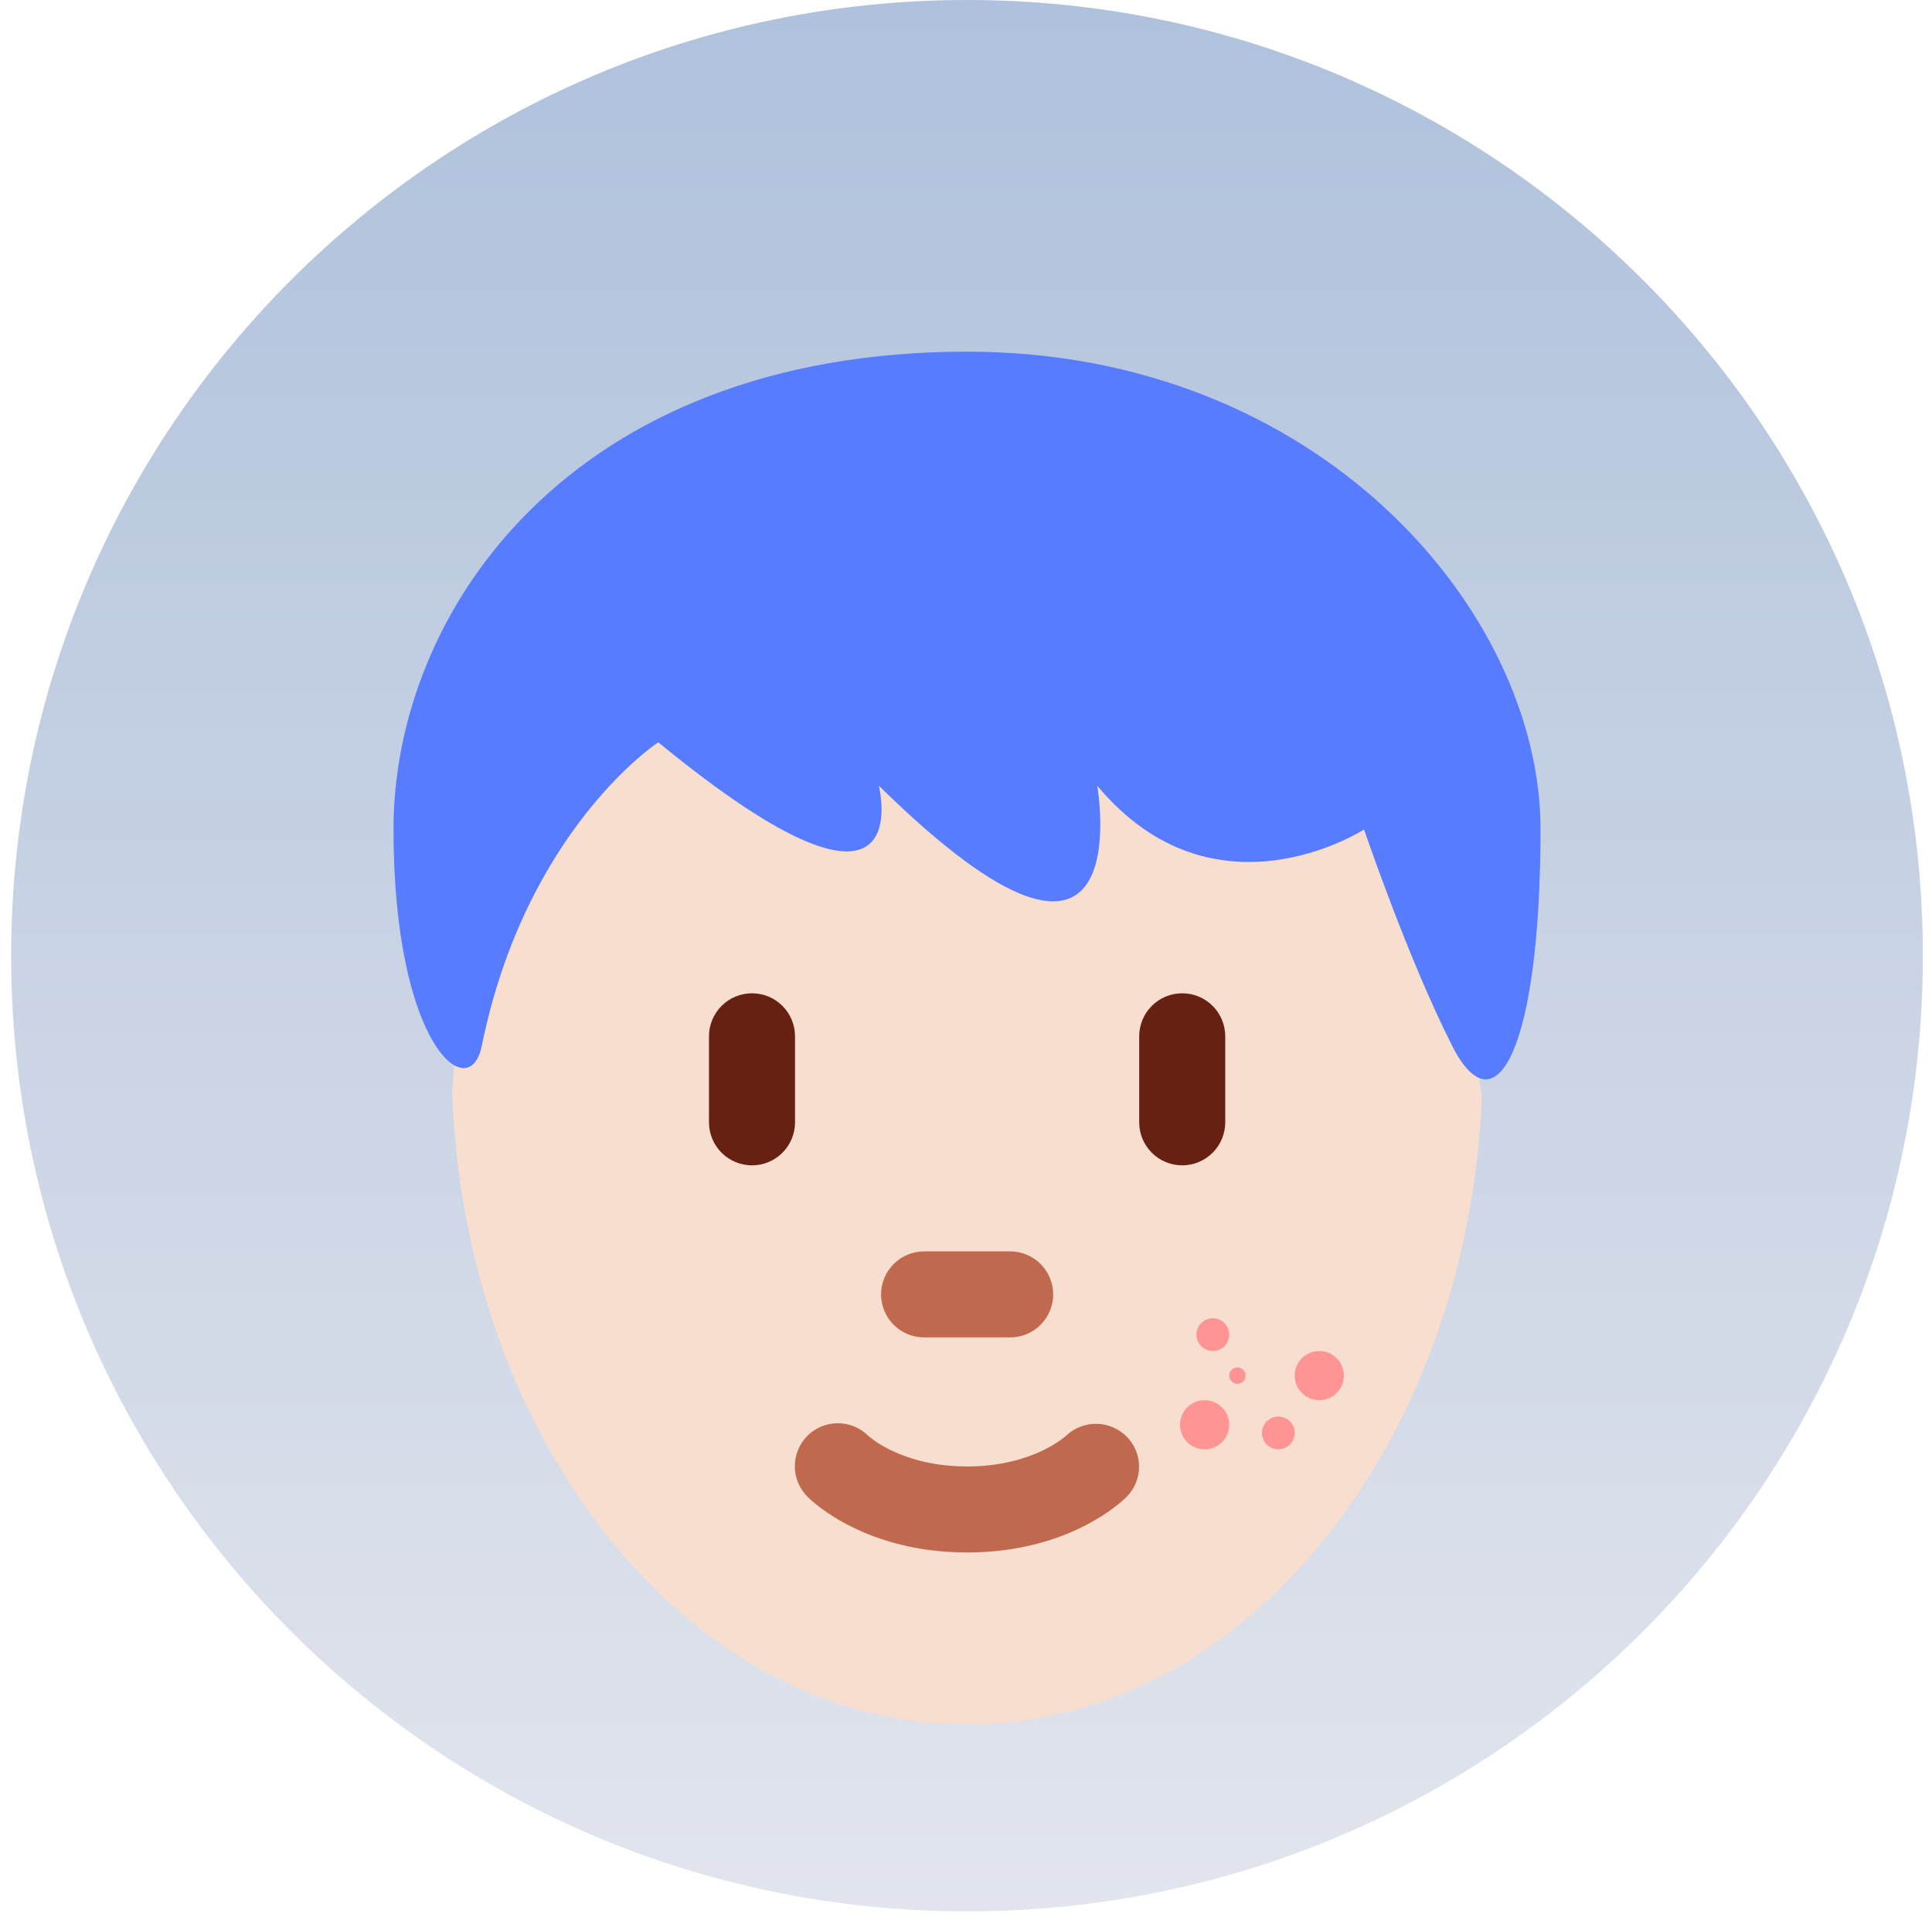
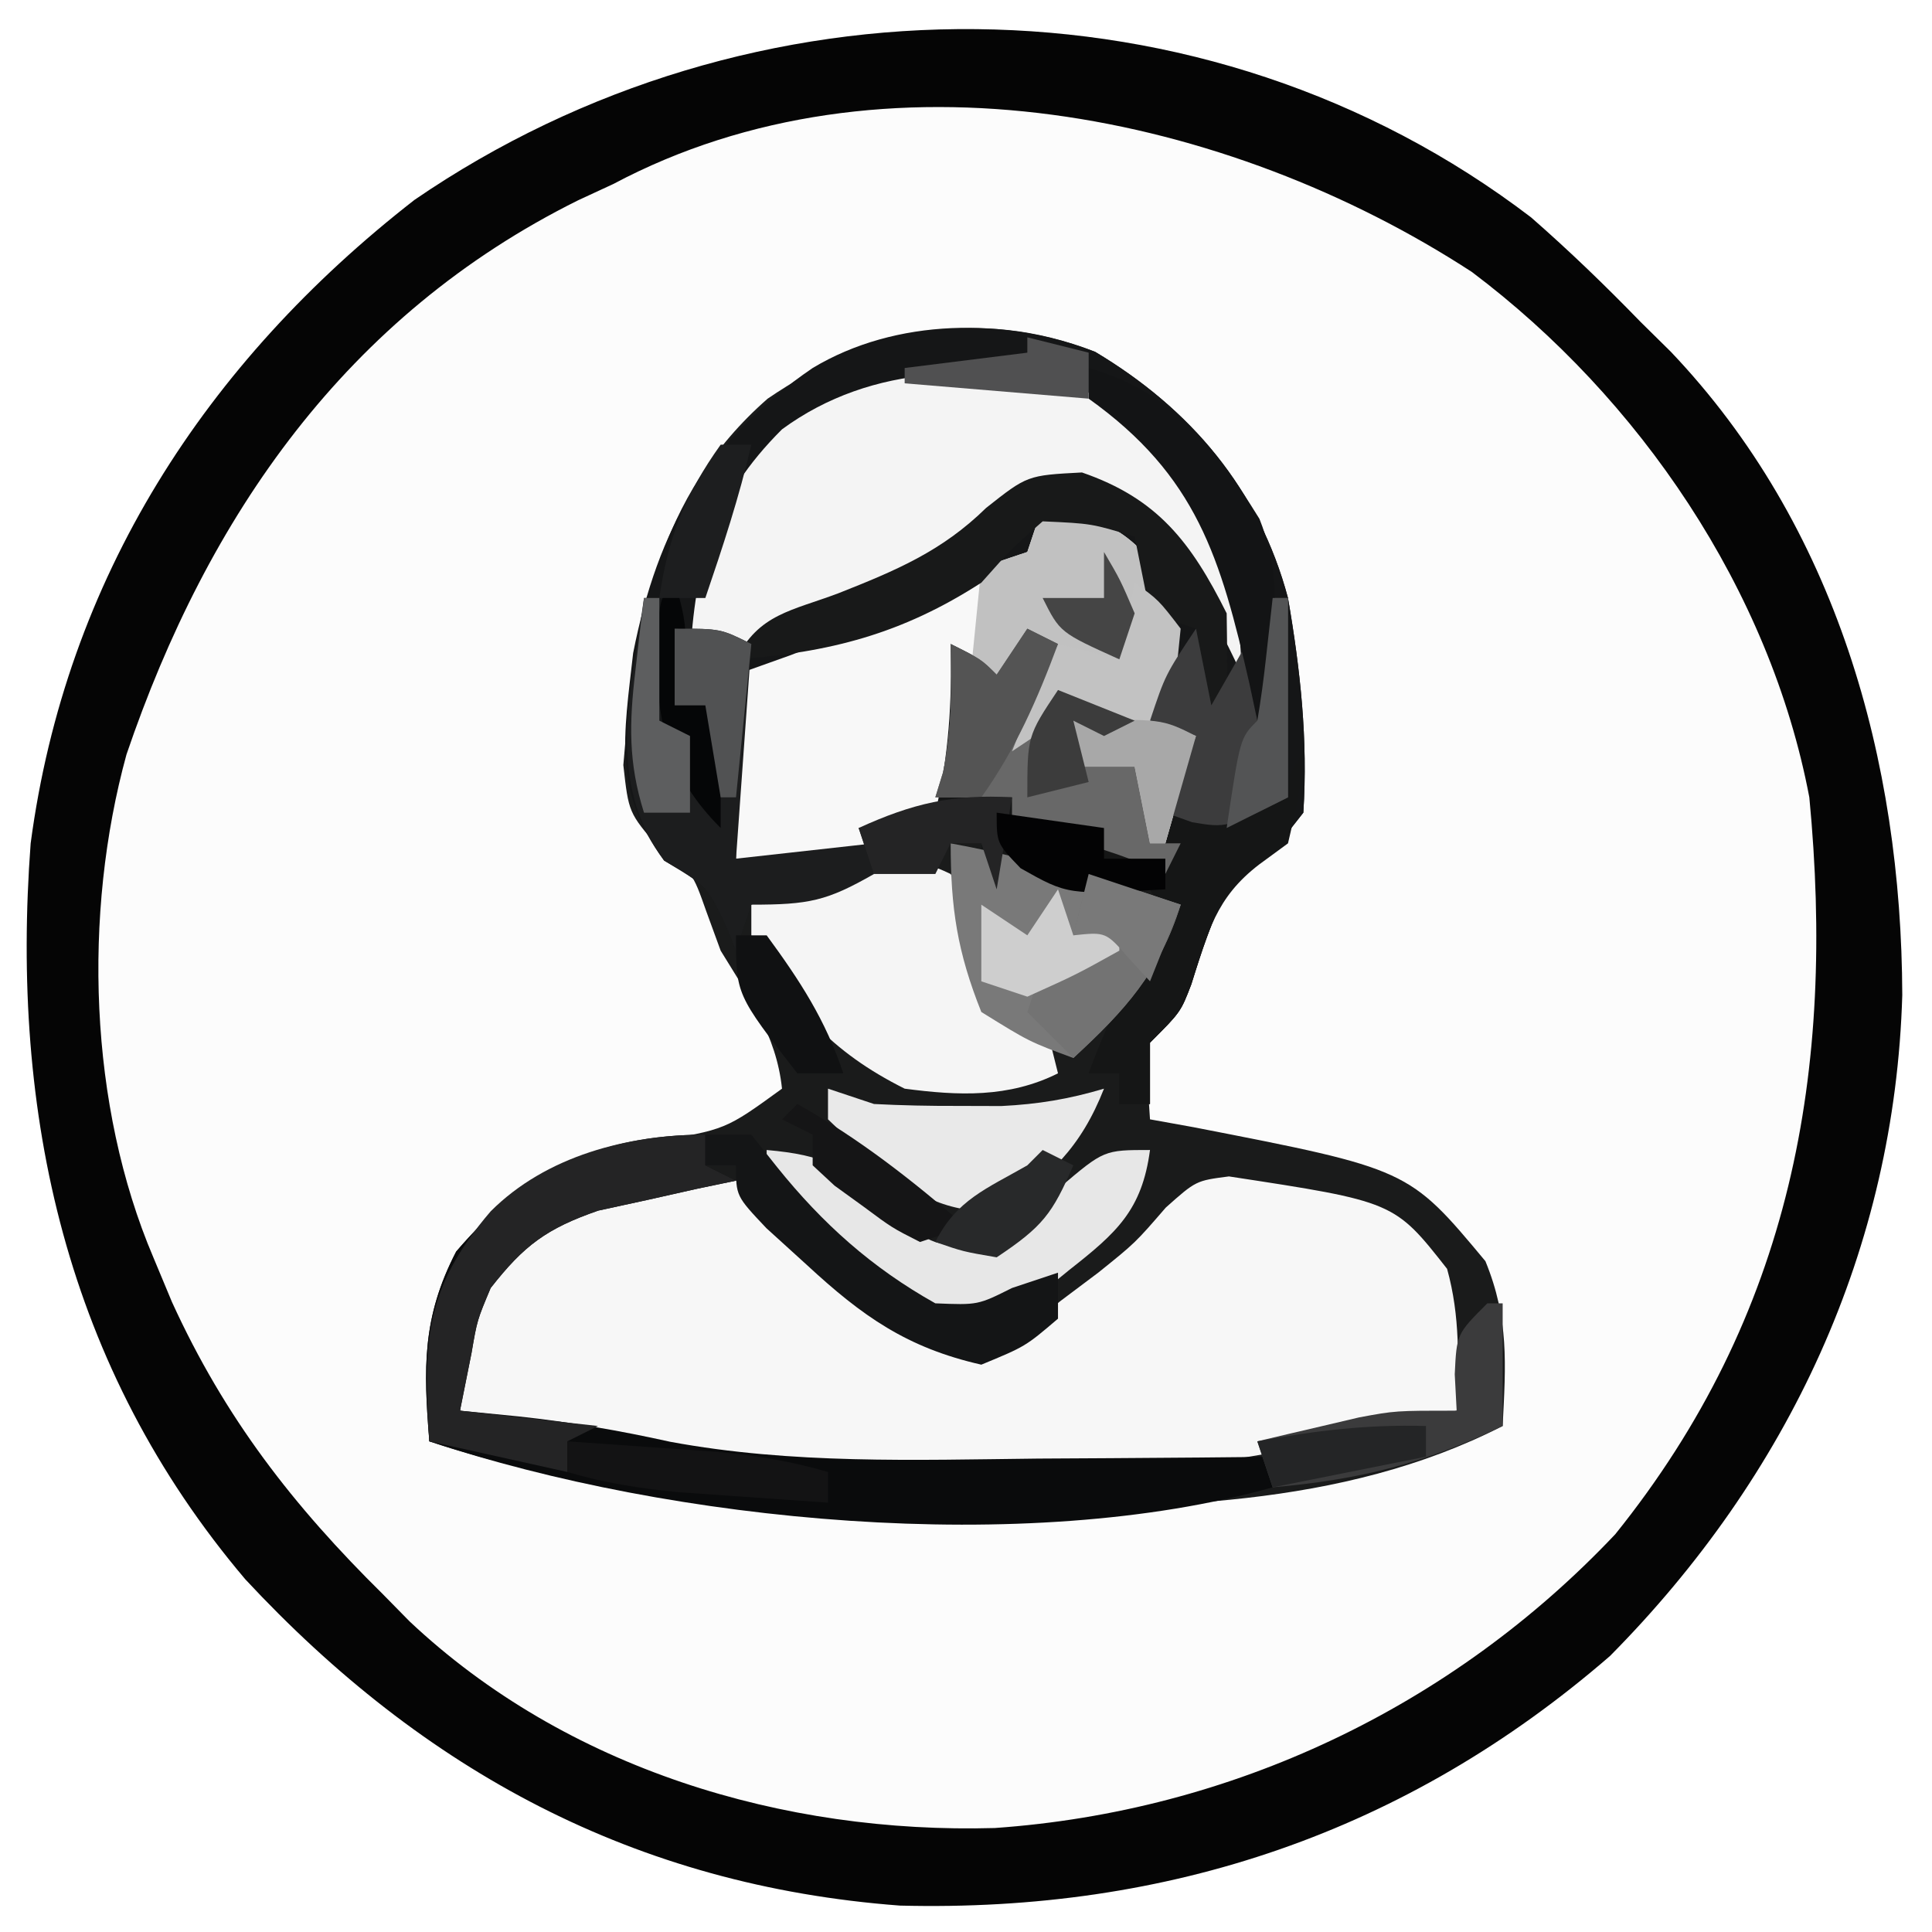
- <svg xmlns="http://www.w3.org/2000/svg" width="127" height="126" viewBox="0 0 127 126" fill="none">
-   <circle cx="63.567" cy="62.833" r="62.833" fill="url(#paint0_linear_4741_2341)" />
-   <path d="M78.727 46.326C67.415 46.326 42.948 43.385 42.948 43.385C42.948 43.385 38.056 48.766 35.228 51.594C29.959 56.863 30.417 63.531 29.719 71.848C30.587 94.964 45.386 113.382 63.572 113.382C81.654 113.382 96.394 95.17 97.409 72.233C96.413 61.967 89.502 46.326 78.727 46.326Z" fill="#F7DECE" />
-   <path d="M63.574 102.069C56.936 102.069 53.464 98.789 53.09 98.413C52.556 97.886 52.253 97.169 52.248 96.419C52.243 95.669 52.536 94.948 53.062 94.414C53.589 93.88 54.306 93.577 55.056 93.572C55.806 93.566 56.527 93.859 57.061 94.386C57.205 94.519 59.34 96.413 63.574 96.413C67.869 96.413 70.002 94.462 70.092 94.38C70.635 93.871 71.356 93.595 72.1 93.61C72.844 93.626 73.552 93.931 74.074 94.462C74.591 94.99 74.88 95.701 74.876 96.441C74.873 97.18 74.579 97.889 74.057 98.413C73.684 98.789 70.211 102.069 63.574 102.069ZM66.402 87.929H60.746C59.996 87.929 59.276 87.631 58.746 87.101C58.216 86.571 57.918 85.851 57.918 85.101C57.918 84.351 58.216 83.632 58.746 83.102C59.276 82.571 59.996 82.273 60.746 82.273H66.402C67.152 82.273 67.871 82.571 68.401 83.102C68.932 83.632 69.23 84.351 69.23 85.101C69.23 85.851 68.932 86.571 68.401 87.101C67.871 87.631 67.152 87.929 66.402 87.929Z" fill="#C1694F" />
-   <path d="M49.433 76.617C48.683 76.617 47.964 76.319 47.434 75.788C46.903 75.258 46.605 74.539 46.605 73.789V68.133C46.605 67.383 46.903 66.663 47.434 66.133C47.964 65.603 48.683 65.305 49.433 65.305C50.183 65.305 50.903 65.603 51.433 66.133C51.963 66.663 52.261 67.383 52.261 68.133V73.789C52.261 74.539 51.963 75.258 51.433 75.788C50.903 76.319 50.183 76.617 49.433 76.617ZM77.713 76.617C76.963 76.617 76.244 76.319 75.713 75.788C75.183 75.258 74.885 74.539 74.885 73.789V68.133C74.885 67.383 75.183 66.663 75.713 66.133C76.244 65.603 76.963 65.305 77.713 65.305C78.463 65.305 79.182 65.603 79.713 66.133C80.243 66.663 80.541 67.383 80.541 68.133V73.789C80.541 74.539 80.243 75.258 79.713 75.788C79.182 76.319 78.463 76.617 77.713 76.617Z" fill="#662113" />
-   <path d="M63.567 23.121C86.77 23.121 101.266 40.242 101.266 54.509C101.266 68.773 98.365 74.485 95.466 68.773C92.564 63.069 89.666 54.534 89.666 54.534C89.666 54.534 79.83 60.905 72.124 51.652C72.124 51.652 75.17 68.773 57.767 51.652C57.767 51.652 60.668 63.069 43.268 48.802C43.268 48.802 34.566 54.509 31.667 68.773C30.864 72.735 25.867 68.773 25.867 54.509C25.864 40.242 37.465 23.121 63.567 23.121Z" fill="#577CFF" />
-   <circle cx="79.724" cy="87.747" r="1.077" fill="#FF9494" />
-   <circle cx="81.339" cy="90.441" r="0.539" fill="#FF9494" />
-   <circle cx="79.184" cy="93.672" r="1.616" fill="#FF9494" />
-   <circle cx="84.032" cy="94.21" r="1.077" fill="#FF9494" />
-   <circle cx="86.723" cy="90.44" r="1.616" fill="#FF9494" />
-   <defs>
-     <linearGradient id="paint0_linear_4741_2341" x1="63.567" y1="0" x2="63.567" y2="125.665" gradientUnits="userSpaceOnUse">
-       <stop stop-color="#AFC1DC" />
-       <stop offset="1" stop-color="#E2E5ED" />
-     </linearGradient>
-   </defs>
+ <svg xmlns="http://www.w3.org/2000/svg" version="1.1" width="126" height="126">
+   <path d="M0 0 C2.498 2.184 4.838 4.444 7.148 6.824 C7.794 7.461 8.44 8.098 9.105 8.754 C19.905 20.095 24.16 35.391 24.21 50.719 C23.727 67.262 16.795 82.066 5.148 93.824 C-8.123 105.324 -23.66 110.55 -41.16 110.102 C-58.454 108.802 -72.231 101.309 -83.852 88.824 C-95.548 75.021 -99.178 58.508 -97.852 40.824 C-95.553 23.54 -86.459 9.479 -72.824 -1.137 C-50.945 -16.145 -21.245 -16.21 0 0 Z " fill="#FCFCFC" transform="translate(99.85156,14.17578)" />
+   <path d="M0 0 C6.239 3.729 10.679 8.953 12.578 16.055 C13.386 20.757 13.884 25.284 13.578 30.055 C11.328 32.93 11.328 32.93 8.578 35.055 C7.618 37.099 6.925 39.131 6.254 41.285 C5.578 43.055 5.578 43.055 3.578 45.055 C3.411 47.638 3.411 47.638 3.578 50.055 C4.519 50.225 5.46 50.395 6.43 50.57 C20.448 53.299 20.448 53.299 25.453 59.305 C26.995 63.075 26.784 65.998 26.578 70.055 C16.062 75.435 3.969 75.418 -7.609 75.367 C-8.869 75.365 -10.128 75.363 -11.425 75.361 C-22.238 75.245 -33.096 74.497 -43.422 71.055 C-43.802 66.309 -43.904 62.985 -41.672 58.68 C-37.734 54.085 -34.75 52.668 -28.797 51.492 C-24.109 50.732 -24.109 50.732 -20.422 48.055 C-20.785 44.547 -22.617 42.015 -24.422 39.055 C-24.731 38.209 -25.041 37.363 -25.359 36.492 C-26.263 33.928 -26.263 33.928 -28.484 32.316 C-30.422 30.055 -30.422 30.055 -30.77 26.953 C-30.026 17.761 -28.599 9.394 -21.359 3.055 C-14.803 -1.409 -7.705 -3.007 0 0 Z " fill="#1A1B1B" transform="translate(71.42188,22.94531)" />
+   <path d="M0 0 C2.498 2.184 4.838 4.444 7.148 6.824 C7.794 7.461 8.44 8.098 9.105 8.754 C19.905 20.095 24.16 35.391 24.21 50.719 C23.727 67.262 16.795 82.066 5.148 93.824 C-8.123 105.324 -23.66 110.55 -41.16 110.102 C-58.454 108.802 -72.231 101.309 -83.852 88.824 C-95.548 75.021 -99.178 58.508 -97.852 40.824 C-95.553 23.54 -86.459 9.479 -72.824 -1.137 C-50.945 -16.145 -21.245 -16.21 0 0 Z M-59.852 -2.176 C-60.61 -1.825 -61.367 -1.475 -62.148 -1.113 C-77.264 6.392 -86.31 19.485 -91.602 35.027 C-94.454 45.408 -94.06 57.94 -89.852 67.824 C-89.449 68.788 -89.047 69.753 -88.633 70.746 C-85.184 78.296 -80.743 84.016 -74.852 89.824 C-74.005 90.687 -74.005 90.687 -73.141 91.566 C-62.92 101.189 -48.745 105.433 -34.977 105.043 C-19.544 103.963 -5.167 97.171 5.492 85.883 C16.987 71.595 19.857 55.667 18.148 37.824 C15.581 24.292 7.073 11.785 -3.863 3.559 C-19.751 -6.79 -42.277 -11.516 -59.852 -2.176 Z " fill="#050505" transform="translate(99.85156,14.17578)" />
+   <path d="M0 0 C6.239 3.729 10.679 8.953 12.578 16.055 C13.386 20.757 13.884 25.284 13.578 30.055 C11.328 32.93 11.328 32.93 8.578 35.055 C7.618 37.099 6.925 39.131 6.254 41.285 C5.578 43.055 5.578 43.055 3.578 45.055 C3.578 46.375 3.578 47.695 3.578 49.055 C2.918 49.055 2.258 49.055 1.578 49.055 C1.578 48.395 1.578 47.735 1.578 47.055 C0.918 47.055 0.258 47.055 -0.422 47.055 C0.609 44.28 1.687 41.882 3.266 39.367 C3.699 38.604 4.132 37.841 4.578 37.055 C4.248 36.395 3.918 35.735 3.578 35.055 C2.65 35.096 1.722 35.137 0.766 35.18 C-2.422 35.055 -2.422 35.055 -5.422 33.055 C-6.082 33.715 -6.742 34.375 -7.422 35.055 C-7.422 34.065 -7.422 33.075 -7.422 32.055 C-8.082 32.055 -8.742 32.055 -9.422 32.055 C-9.752 32.715 -10.082 33.375 -10.422 34.055 C-13.109 34.617 -13.109 34.617 -16.422 35.055 C-17.536 35.24 -18.649 35.426 -19.797 35.617 C-20.663 35.762 -21.529 35.906 -22.422 36.055 C-22.752 37.045 -23.082 38.035 -23.422 39.055 C-23.649 38.498 -23.876 37.941 -24.109 37.367 C-25.328 34.833 -25.328 34.833 -28.109 33.18 C-31.46 28.651 -30.741 25.098 -30.129 19.641 C-28.532 11.541 -25.249 5.703 -18.422 1.055 C-13.014 -2.199 -5.827 -2.275 0 0 Z " fill="#151617" transform="translate(71.42188,22.94531)" />
+   <path d="M0 0 C2.465 1.898 2.465 1.898 4.938 4.375 C8.42 7.852 11.059 10.152 16 11 C18.73 9.883 18.73 9.883 21.125 7.875 C21.953 7.254 22.78 6.632 23.633 5.992 C26.04 4.057 26.04 4.057 28.031 1.754 C30 0 30 0 32.148 -0.277 C42.933 1.369 42.933 1.369 46.375 5.75 C47.241 8.868 47.124 11.784 47 15 C44.959 15.482 42.917 15.96 40.875 16.438 C39.738 16.704 38.601 16.971 37.43 17.246 C29.96 18.888 22.939 19.183 15.312 19.188 C13.631 19.206 13.631 19.206 11.916 19.225 C4.717 19.237 -1.975 18.554 -9 17 C-10.32 16.716 -10.32 16.716 -11.667 16.426 C-13.781 15.964 -15.891 15.484 -18 15 C-17.637 7.862 -17.637 7.862 -14.875 4.125 C-10.424 0.835 -5.526 -0.675 0 0 Z " fill="#F7F7F7" transform="translate(48,77)" />
+   <path d="M0 0 C3.906 0.868 5.593 1.422 7.938 4.75 C9.115 8.352 8.95 10.374 8 14 C8.66 14.33 9.32 14.66 10 15 C9.34 17.31 8.68 19.62 8 22 C7.67 22 7.34 22 7 22 C6.505 19.525 6.505 19.525 6 17 C4.68 17 3.36 17 2 17 C2 16.01 2 15.02 2 14 C2.99 14 3.98 14 5 14 C3.68 14 2.36 14 1 14 C0.01 14.66 -0.98 15.32 -2 16 C-1.34 13.69 -0.68 11.38 0 9 C-1.709 10.623 -3.374 12.293 -5 14 C-5 14.66 -5 15.32 -5 16 C-5.562 17.938 -5.562 17.938 -7 20 C-11.861 22.617 -14.309 23 -20 23 C-20 19.04 -20 15.08 -20 11 C-18.267 10.381 -18.267 10.381 -16.5 9.75 C-12.778 8.362 -9.279 6.708 -5.762 4.867 C-4 4 -4 4 -1 3 C-0.67 2.01 -0.34 1.02 0 0 Z " fill="#F8F8F8" transform="translate(68,33)" />
+   <path d="M0 0 C4.219 2.187 6.676 5.106 8.738 9.309 C9.317 12.306 9.603 15.261 9.738 18.309 C9.448 17.713 9.158 17.117 8.859 16.504 C6.708 12.291 4.703 8.952 0.738 6.309 C-2.186 5.949 -3.714 5.977 -6.254 7.516 C-6.875 8.045 -7.497 8.575 -8.137 9.121 C-13.64 13.509 -19.544 15.526 -26.262 17.309 C-25.933 11.071 -24.768 6.803 -20.262 2.309 C-14.406 -1.998 -6.866 -2.099 0 0 Z " fill="#F4F4F4" transform="translate(71.26172,25.69141)" />
+   <path d="M0 0 C0.66 0.33 1.32 0.66 2 1 C1.34 2.98 0.68 4.96 0 7 C0.99 6.01 1.98 5.02 3 4 C4.32 4.66 5.64 5.32 7 6 C6.01 6.495 6.01 6.495 5 7 C4.34 6.67 3.68 6.34 3 6 C3 6.99 3 7.98 3 9 C4.65 8.67 6.3 8.34 8 8 C8.33 9.32 8.66 10.64 9 12 C11.331 11.041 11.331 11.041 13 8 C13 9.65 13 11.3 13 13 C16.167 11.167 16.167 11.167 18 8 C17.75 10.812 17.75 10.812 17 14 C16.381 14.454 15.762 14.908 15.125 15.375 C12.281 17.55 11.769 19.817 10.711 23.16 C10 25 10 25 8 27 C8 28.32 8 29.64 8 31 C7.34 31 6.68 31 6 31 C6 30.34 6 29.68 6 29 C5.34 29 4.68 29 4 29 C5.031 26.225 6.108 23.827 7.688 21.312 C8.121 20.549 8.554 19.786 9 19 C8.67 18.34 8.34 17.68 8 17 C6.608 17.062 6.608 17.062 5.188 17.125 C2 17 2 17 -1 15 C-1.66 15.66 -2.32 16.32 -3 17 C-3 16.01 -3 15.02 -3 14 C-3.66 14 -4.32 14 -5 14 C-5.33 14.66 -5.66 15.32 -6 16 C-7.32 16 -8.64 16 -10 16 C-10.33 15.01 -10.66 14.02 -11 13 C-9.35 12.67 -7.7 12.34 -6 12 C-5.121 8.266 -4.911 4.832 -5 1 C-3 2 -3 2 -2 3 C-1.34 2.01 -0.68 1.02 0 0 Z " fill="#151616" transform="translate(67,41)" />
+   <path d="M0 0 C0 0.66 0 1.32 0 2 C0.66 2.33 1.32 2.66 2 3 C0.77 3.255 0.77 3.255 -0.484 3.516 C-2.101 3.879 -2.101 3.879 -3.75 4.25 C-4.817 4.482 -5.885 4.714 -6.984 4.953 C-10.347 6.12 -11.82 7.214 -14 10 C-14.882 12.1 -14.882 12.1 -15.25 14.25 C-15.498 15.488 -15.745 16.725 -16 18 C-14.742 18.124 -13.484 18.247 -12.188 18.375 C-8.816 18.736 -5.589 19.299 -2.281 20.031 C5.666 21.5 13.639 21.214 21.688 21.125 C23.275 21.115 24.863 21.106 26.451 21.098 C30.301 21.076 34.15 21.041 38 21 C37.67 21.66 37.34 22.32 37 23 C20.914 27.528 -2.139 25.287 -18 20 C-18.38 15.254 -18.482 11.93 -16.25 7.625 C-11.802 2.435 -7.042 0 0 0 Z " fill="#0A0B0C" transform="translate(46,74)" />
+   <path d="M0 0 C1.047 2.066 1.047 2.066 1.75 4.562 C1.992 5.389 2.235 6.215 2.484 7.066 C2.655 7.704 2.825 8.343 3 9 C3.99 9 4.98 9 6 9 C6.33 10.32 6.66 11.64 7 13 C3.781 14.609 0.491 14.462 -3 14 C-7.828 11.586 -10.358 8.674 -13 4 C-13 3.34 -13 2.68 -13 2 C-11.588 1.466 -10.17 0.948 -8.75 0.438 C-7.961 0.147 -7.172 -0.143 -6.359 -0.441 C-3.721 -1.066 -2.446 -1.181 0 0 Z " fill="#F5F5F5" transform="translate(62,57)" />
+   <path d="M0 0 C3.906 0.868 5.593 1.422 7.938 4.75 C9.115 8.352 8.95 10.374 8 14 C8.66 14.33 9.32 14.66 10 15 C9.34 17.31 8.68 19.62 8 22 C7.67 22 7.34 22 7 22 C6.67 20.35 6.34 18.7 6 17 C4.68 17 3.36 17 2 17 C2 16.01 2 15.02 2 14 C2.99 14 3.98 14 5 14 C3.68 14 2.36 14 1 14 C0.01 14.66 -0.98 15.32 -2 16 C-1.34 13.69 -0.68 11.38 0 9 C-1.65 10.65 -3.3 12.3 -5 14 C-4.67 10.7 -4.34 7.4 -4 4 C-3.01 3.67 -2.02 3.34 -1 3 C-0.67 2.01 -0.34 1.02 0 0 Z " fill="#C1C1C1" transform="translate(68,33)" />
+   <path d="M0 0 C3.517 0.653 6.893 1.514 10.312 2.562 C11.196 2.832 12.079 3.101 12.988 3.379 C13.652 3.584 14.316 3.789 15 4 C13.606 8.435 11.394 10.874 8 14 C5.125 12.938 5.125 12.938 2 11 C0.431 7.077 0 4.23 0 0 Z " fill="#797979" transform="translate(62,55)" />
+   <path d="M0 0 C0.66 0.33 1.32 0.66 2 1 C1.34 2.98 0.68 4.96 0 7 C0.99 6.01 1.98 5.02 3 4 C4.32 4.66 5.64 5.32 7 6 C6.01 6.495 6.01 6.495 5 7 C4.34 6.67 3.68 6.34 3 6 C3 6.99 3 7.98 3 9 C4.65 8.67 6.3 8.34 8 8 C8 9.98 8 11.96 8 14 C8.66 14 9.32 14 10 14 C9.67 14.66 9.34 15.32 9 16 C8.278 15.691 7.556 15.381 6.812 15.062 C4.197 14.074 1.749 13.471 -1 13 C-1 12.34 -1 11.68 -1 11 C-2.65 11 -4.3 11 -6 11 C-5.835 10.464 -5.67 9.928 -5.5 9.375 C-4.903 6.541 -4.934 3.888 -5 1 C-3 2 -3 2 -2 3 C-1.34 2.01 -0.68 1.02 0 0 Z " fill="#686868" transform="translate(67,41)" />
+   <path d="M0 0 C4.916 1.698 7.096 4.504 9.438 9.188 C9.478 11.52 9.481 13.855 9.438 16.188 C8.777 15.857 8.117 15.527 7.438 15.188 C7.438 13.537 7.438 11.887 7.438 10.188 C6.447 9.857 5.457 9.527 4.438 9.188 C4.107 7.537 3.777 5.888 3.438 4.188 C0.637 3.331 0.637 3.331 -2.562 3.188 C-4.542 4.916 -4.542 4.916 -6.562 7.188 C-11.742 10.532 -16.458 11.751 -22.562 12.188 C-21.077 9.216 -18.938 9.032 -15.875 7.875 C-12.13 6.392 -9.134 5.141 -6.25 2.312 C-3.562 0.188 -3.562 0.188 0 0 Z " fill="#181919" transform="translate(70.5625,30.8125)" />
+   <path d="M0 0 C0.33 0 0.66 0 1 0 C1 2.64 1 5.28 1 8 C1.66 8.33 2.32 8.66 3 9 C3.625 11.062 3.625 11.062 4 13 C4 11.02 4 9.04 4 7 C3.34 7 2.68 7 2 7 C2 5.35 2 3.7 2 2 C5 2 5 2 7 3 C6.67 7.62 6.34 12.24 6 17 C8.97 16.67 11.94 16.34 15 16 C15 16.66 15 17.32 15 18 C11.912 19.765 10.767 20 7 20 C6.67 20.99 6.34 21.98 6 23 C5.773 22.443 5.546 21.886 5.312 21.312 C4.094 18.779 4.094 18.779 1.312 17.125 C-2.522 11.943 -0.839 6.14 0 0 Z " fill="#1C1D1E" transform="translate(42,39)" />
+   <path d="M0 0 C3.782 0.334 5.062 1.055 8 3.625 C10.69 6.227 10.69 6.227 13.5 6.125 C15.824 5.079 17.218 4.077 19.125 2.438 C22 0 22 0 25 0 C24.477 3.933 22.811 5.405 19.75 7.812 C18.982 8.438 18.213 9.063 17.422 9.707 C15 11 15 11 12.535 10.945 C9.409 9.779 7.266 8.175 4.688 6.062 C3.804 5.352 2.921 4.642 2.012 3.91 C1.348 3.28 0.684 2.649 0 2 C0 1.34 0 0.68 0 0 Z " fill="#E7E7E7" transform="translate(50,75)" />
+   <path d="M0 0 C0 0.66 0 1.32 0 2 C0.66 2.33 1.32 2.66 2 3 C0.77 3.255 0.77 3.255 -0.484 3.516 C-2.101 3.879 -2.101 3.879 -3.75 4.25 C-4.817 4.482 -5.885 4.714 -6.984 4.953 C-10.347 6.12 -11.82 7.214 -14 10 C-14.882 12.1 -14.882 12.1 -15.25 14.25 C-15.498 15.488 -15.745 16.725 -16 18 C-13.03 18.33 -10.06 18.66 -7 19 C-7.66 19.33 -8.32 19.66 -9 20 C-9 20.66 -9 21.32 -9 22 C-13.455 21.01 -13.455 21.01 -18 20 C-18.39 13.568 -18.369 10.098 -14 5 C-10.386 1.386 -5.063 0 0 0 Z " fill="#242425" transform="translate(46,74)" />
+   <path d="M0 0 C0.99 0.33 1.98 0.66 3 1 C4.811 1.094 6.625 1.13 8.438 1.125 C9.859 1.129 9.859 1.129 11.309 1.133 C13.701 1.015 15.713 0.681 18 0 C16.507 3.8 14.447 5.835 11 8 C7.412 8.092 5.412 6.712 2.688 4.562 C1.801 3.717 0.914 2.871 0 2 C0 1.34 0 0.68 0 0 Z " fill="#E9E9E9" transform="translate(54,71)" />
+   <path d="M0 0 C1.562 1.125 1.562 1.125 3 3 C2.688 6.188 2.688 6.188 2 9 C2.66 9.33 3.32 9.66 4 10 C3.34 12.31 2.68 14.62 2 17 C1.67 17 1.34 17 1 17 C0.67 15.35 0.34 13.7 0 12 C-1.32 12 -2.64 12 -4 12 C-4 11.01 -4 10.02 -4 9 C-3.01 9 -2.02 9 -1 9 C-2.32 9 -3.64 9 -5 9 C-5.99 9.66 -6.98 10.32 -8 11 C-6.125 6.25 -6.125 6.25 -5 4 C-3.68 4.33 -2.36 4.66 -1 5 C-0.67 3.35 -0.34 1.7 0 0 Z " fill="#C2C2C2" transform="translate(74,38)" />
+   <path d="M0 0 C0.99 0 1.98 0 3 0 C3.557 0.701 4.114 1.403 4.688 2.125 C7.646 5.803 10.868 8.687 15 11 C17.778 11.113 17.778 11.113 20 10 C20.99 9.67 21.98 9.34 23 9 C23 9.99 23 10.98 23 12 C20.875 13.812 20.875 13.812 18 15 C13.15 13.901 10.243 11.846 6.625 8.5 C5.751 7.706 4.877 6.912 3.977 6.094 C2 4 2 4 2 2 C1.34 2 0.68 2 0 2 C0 1.34 0 0.68 0 0 Z " fill="#141516" transform="translate(46,74)" />
+   <path d="M0 0 C0.33 0 0.66 0 1 0 C1 4.29 1 8.58 1 13 C-3 15 -3 15 -5.25 14.625 C-5.827 14.419 -6.405 14.213 -7 14 C-6.34 12.35 -5.68 10.7 -5 9 C-5.99 8.67 -6.98 8.34 -8 8 C-7 5 -7 5 -5 2 C-4.67 3.65 -4.34 5.3 -4 7 C-2.68 4.69 -1.36 2.38 0 0 Z " fill="#3C3C3D" transform="translate(83,39)" />
+   <path d="M0 0 C1.98 0.66 3.96 1.32 6 2 C4.606 6.435 2.394 8.874 -1 12 C-1.99 11.01 -2.98 10.02 -4 9 C-3.67 8.01 -3.34 7.02 -3 6 C-1.35 5.67 0.3 5.34 2 5 C1.01 4.67 0.02 4.34 -1 4 C-0.67 2.68 -0.34 1.36 0 0 Z " fill="#737373" transform="translate(71,57)" />
+   <path d="M0 0 C5.483 1.566 8.201 5.095 11.137 9.836 C12.234 12.586 12.195 14.799 12.125 17.75 C12.107 18.735 12.089 19.72 12.07 20.734 C12.036 21.856 12.036 21.856 12 23 C11.67 23 11.34 23 11 23 C10.83 22.203 10.66 21.407 10.484 20.586 C8.605 12.368 7.041 7.029 0 2 C0 1.34 0 0.68 0 0 Z " fill="#131415" transform="translate(71,24)" />
+   <path d="M0 0 C0.33 0 0.66 0 1 0 C1 2.64 1 5.28 1 8 C-4.123 10.455 -8.339 11.503 -14 12 C-14.33 11.01 -14.66 10.02 -15 9 C-13.585 8.661 -12.168 8.329 -10.75 8 C-9.567 7.722 -9.567 7.722 -8.359 7.438 C-6 7 -6 7 -2 7 C-2.041 6.216 -2.083 5.433 -2.125 4.625 C-2 2 -2 2 0 0 Z " fill="#3B3B3C" transform="translate(97,85)" />
+   <path d="M0 0 C0.66 0.33 1.32 0.66 2 1 C0.668 4.587 -0.769 7.877 -3 11 C-3.99 11 -4.98 11 -6 11 C-5.835 10.464 -5.67 9.928 -5.5 9.375 C-4.903 6.541 -4.934 3.888 -5 1 C-3 2 -3 2 -2 3 C-1.34 2.01 -0.68 1.02 0 0 Z " fill="#545454" transform="translate(67,41)" />
+   <path d="M0 0 C2.084 0.142 4.167 0.288 6.25 0.438 C7.99 0.559 7.99 0.559 9.766 0.684 C12.31 0.932 14.56 1.281 17 2 C17 2.66 17 3.32 17 4 C14.916 3.858 12.833 3.712 10.75 3.562 C9.59 3.481 8.43 3.4 7.234 3.316 C4.69 3.068 2.44 2.719 0 2 C0 1.34 0 0.68 0 0 Z " fill="#131314" transform="translate(37,94)" />
+   <path d="M0 0 C4.09 2.285 7.464 4.957 11 8 C10.01 8.33 9.02 8.66 8 9 C6.176 8.074 6.176 8.074 4.312 6.688 C3.69 6.238 3.067 5.788 2.426 5.324 C1.955 4.887 1.485 4.45 1 4 C1 3.34 1 2.68 1 2 C0.34 1.67 -0.32 1.34 -1 1 C-0.67 0.67 -0.34 0.34 0 0 Z " fill="#151516" transform="translate(52,72)" />
+   <path d="M0 0 C-0.33 1.98 -0.66 3.96 -1 6 C-1.33 5.01 -1.66 4.02 -2 3 C-2.66 3 -3.32 3 -4 3 C-4.33 3.66 -4.66 4.32 -5 5 C-6.32 5 -7.64 5 -9 5 C-9.33 4.01 -9.66 3.02 -10 2 C-6.492 0.396 -3.856 -0.22 0 0 Z " fill="#242425" transform="translate(66,52)" />
+   <path d="M0 0 C0.33 0 0.66 0 1 0 C1 4.29 1 8.58 1 13 C-0.98 13.99 -0.98 13.99 -3 15 C-2.125 9.125 -2.125 9.125 -1 8 C-0.769 6.653 -0.588 5.296 -0.438 3.938 C-0.221 1.988 -0.221 1.988 0 0 Z " fill="#535455" transform="translate(83,39)" />
+   <path d="M0 0 C1.097 3.29 0.8 4.713 0 8 C0.66 8 1.32 8 2 8 C2.33 7.34 2.66 6.68 3 6 C3 9.3 3 12.6 3 16 C-0.345 12.655 -1.129 9.381 -1.188 4.75 C-1 1 -1 1 0 0 Z " fill="#050607" transform="translate(44,38)" />
+   <path d="M0 0 C0.33 0.99 0.66 1.98 1 3 C1.99 2.67 2.98 2.34 4 2 C4 2.66 4 3.32 4 4 C1.188 5.562 1.188 5.562 -2 7 C-2.99 6.67 -3.98 6.34 -5 6 C-5 4.35 -5 2.7 -5 1 C-3.515 1.99 -3.515 1.99 -2 3 C-1.34 2.01 -0.68 1.02 0 0 Z " fill="#CECECE" transform="translate(69,58)" />
+   <path d="M0 0 C2.31 0.33 4.62 0.66 7 1 C7 1.66 7 2.32 7 3 C8.32 3 9.64 3 11 3 C11 3.66 11 4.32 11 5 C4.649 5.366 4.649 5.366 1.562 3.625 C0 2 0 2 0 0 Z " fill="#030304" transform="translate(65,53)" />
+   <path d="M0 0 C0.66 0 1.32 0 2 0 C1.213 3.41 0.129 6.689 -1 10 C-1.99 10 -2.98 10 -4 10 C-3.437 6.059 -2.321 3.249 0 0 Z " fill="#1D1E1F" transform="translate(47,29)" />
+   <path d="M0 0 C0 0.66 0 1.32 0 2 C-3.3 2.66 -6.6 3.32 -10 4 C-10.33 3.01 -10.66 2.02 -11 1 C-7.276 0.307 -3.789 -0.111 0 0 Z " fill="#242526" transform="translate(93,93)" />
+   <path d="M0 0 C0.33 0 0.66 0 1 0 C1 2.64 1 5.28 1 8 C1.66 8.33 2.32 8.66 3 9 C3 10.65 3 12.3 3 14 C2.01 14 1.02 14 0 14 C-1.031 10.731 -0.964 8.14 -0.562 4.75 C-0.461 3.858 -0.359 2.966 -0.254 2.047 C-0.17 1.371 -0.086 0.696 0 0 Z " fill="#5D5E5F" transform="translate(42,39)" />
+   <path d="M0 0 C0.66 0 1.32 0 2 0 C4.172 2.962 5.836 5.507 7 9 C6.01 9 5.02 9 4 9 C0 3.857 0 3.857 0 0 Z " fill="#101112" transform="translate(48,61)" />
+   <path d="M0 0 C5.75 -0.125 5.75 -0.125 8 1 C7.34 3.31 6.68 5.62 6 8 C5.67 8 5.34 8 5 8 C4.67 6.35 4.34 4.7 4 3 C2.68 3 1.36 3 0 3 C0 2.01 0 1.02 0 0 Z " fill="#A8A8A8" transform="translate(70,47)" />
+   <path d="M0 0 C0.66 0.33 1.32 0.66 2 1 C0.63 4.161 0.011 4.993 -3 7 C-5.188 6.625 -5.188 6.625 -7 6 C-5.622 3.244 -3.629 2.511 -1 1 C-0.67 0.67 -0.34 0.34 0 0 Z " fill="#28292A" transform="translate(68,75)" />
+   <path d="M0 0 C2.475 0.99 2.475 0.99 5 2 C4.01 2.495 4.01 2.495 3 3 C2.34 2.67 1.68 2.34 1 2 C1.33 3.32 1.66 4.64 2 6 C0.68 6.33 -0.64 6.66 -2 7 C-2 3 -2 3 0 0 Z " fill="#3C3C3C" transform="translate(69,45)" />
+   <path d="M0 0 C3 0 3 0 5 1 C4.67 4.3 4.34 7.6 4 11 C3.67 11 3.34 11 3 11 C2.67 9.02 2.34 7.04 2 5 C1.34 5 0.68 5 0 5 C0 3.35 0 1.7 0 0 Z " fill="#515253" transform="translate(44,41)" />
+   <path d="M0 0 C1.98 0.66 3.96 1.32 6 2 C5.34 3.65 4.68 5.3 4 7 C3.546 6.505 3.092 6.01 2.625 5.5 C1.124 3.774 1.124 3.774 -1 4 C-0.67 2.68 -0.34 1.36 0 0 Z " fill="#797979" transform="translate(71,57)" />
+   <path d="M0 0 C1.32 0.33 2.64 0.66 4 1 C4 1.99 4 2.98 4 4 C0.04 3.67 -3.92 3.34 -8 3 C-8 2.67 -8 2.34 -8 2 C-5.36 1.67 -2.72 1.34 0 1 C0 0.67 0 0.34 0 0 Z " fill="#505051" transform="translate(67,22)" />
+   <path d="M0 0 C1.062 1.812 1.062 1.812 2 4 C1.67 4.99 1.34 5.98 1 7 C-2.875 5.25 -2.875 5.25 -4 3 C-2.68 3 -1.36 3 0 3 C0 2.01 0 1.02 0 0 Z " fill="#454545" transform="translate(72,36)" />
</svg>
